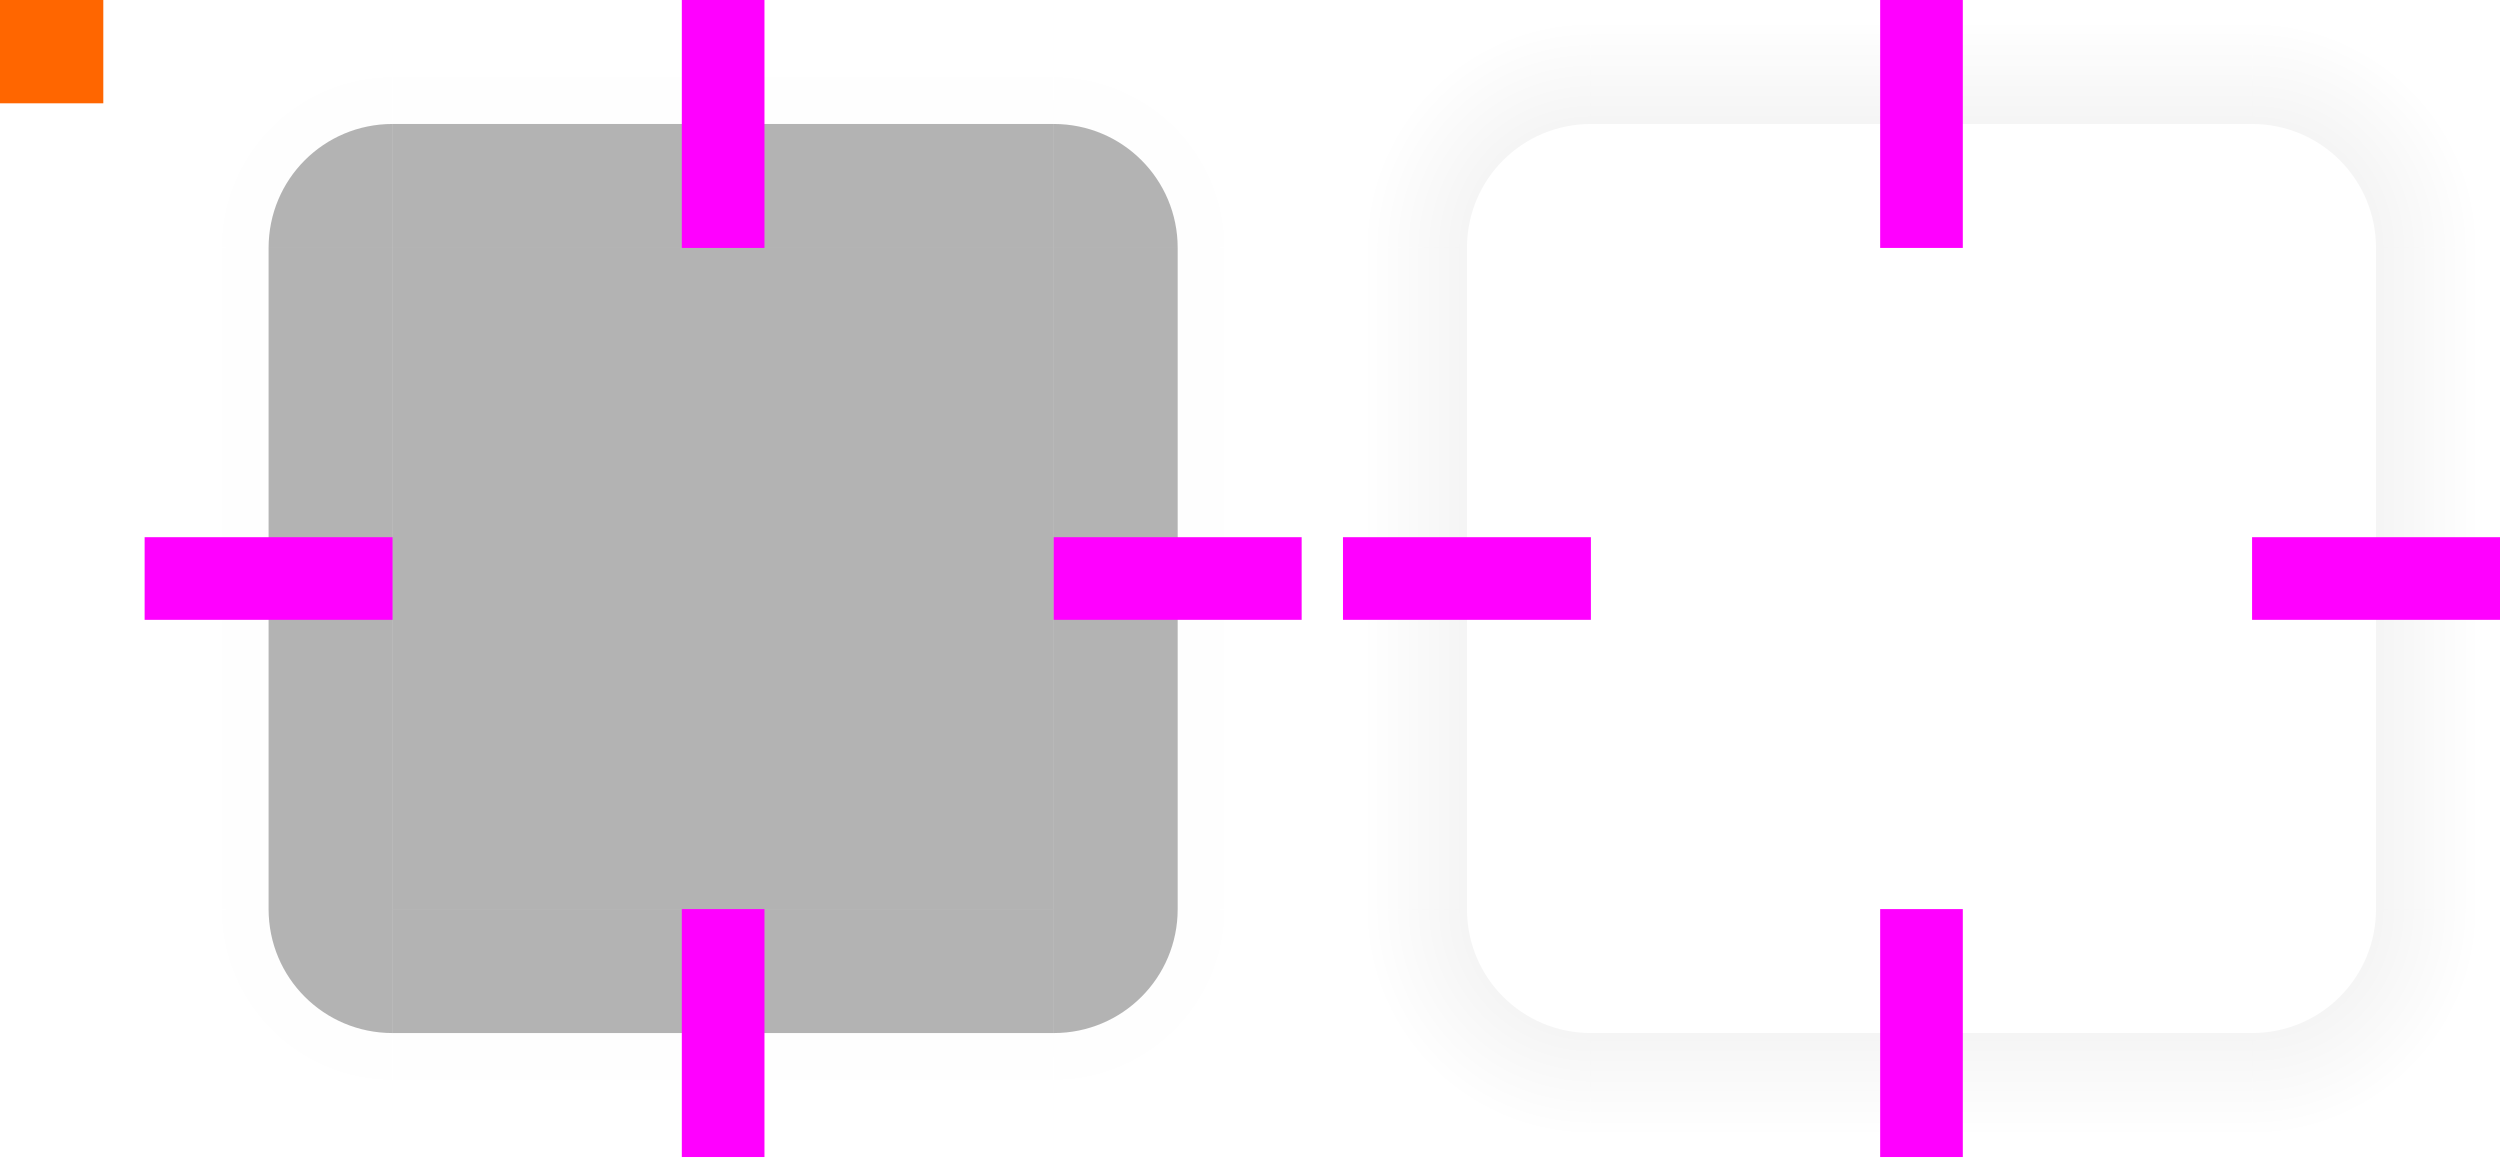
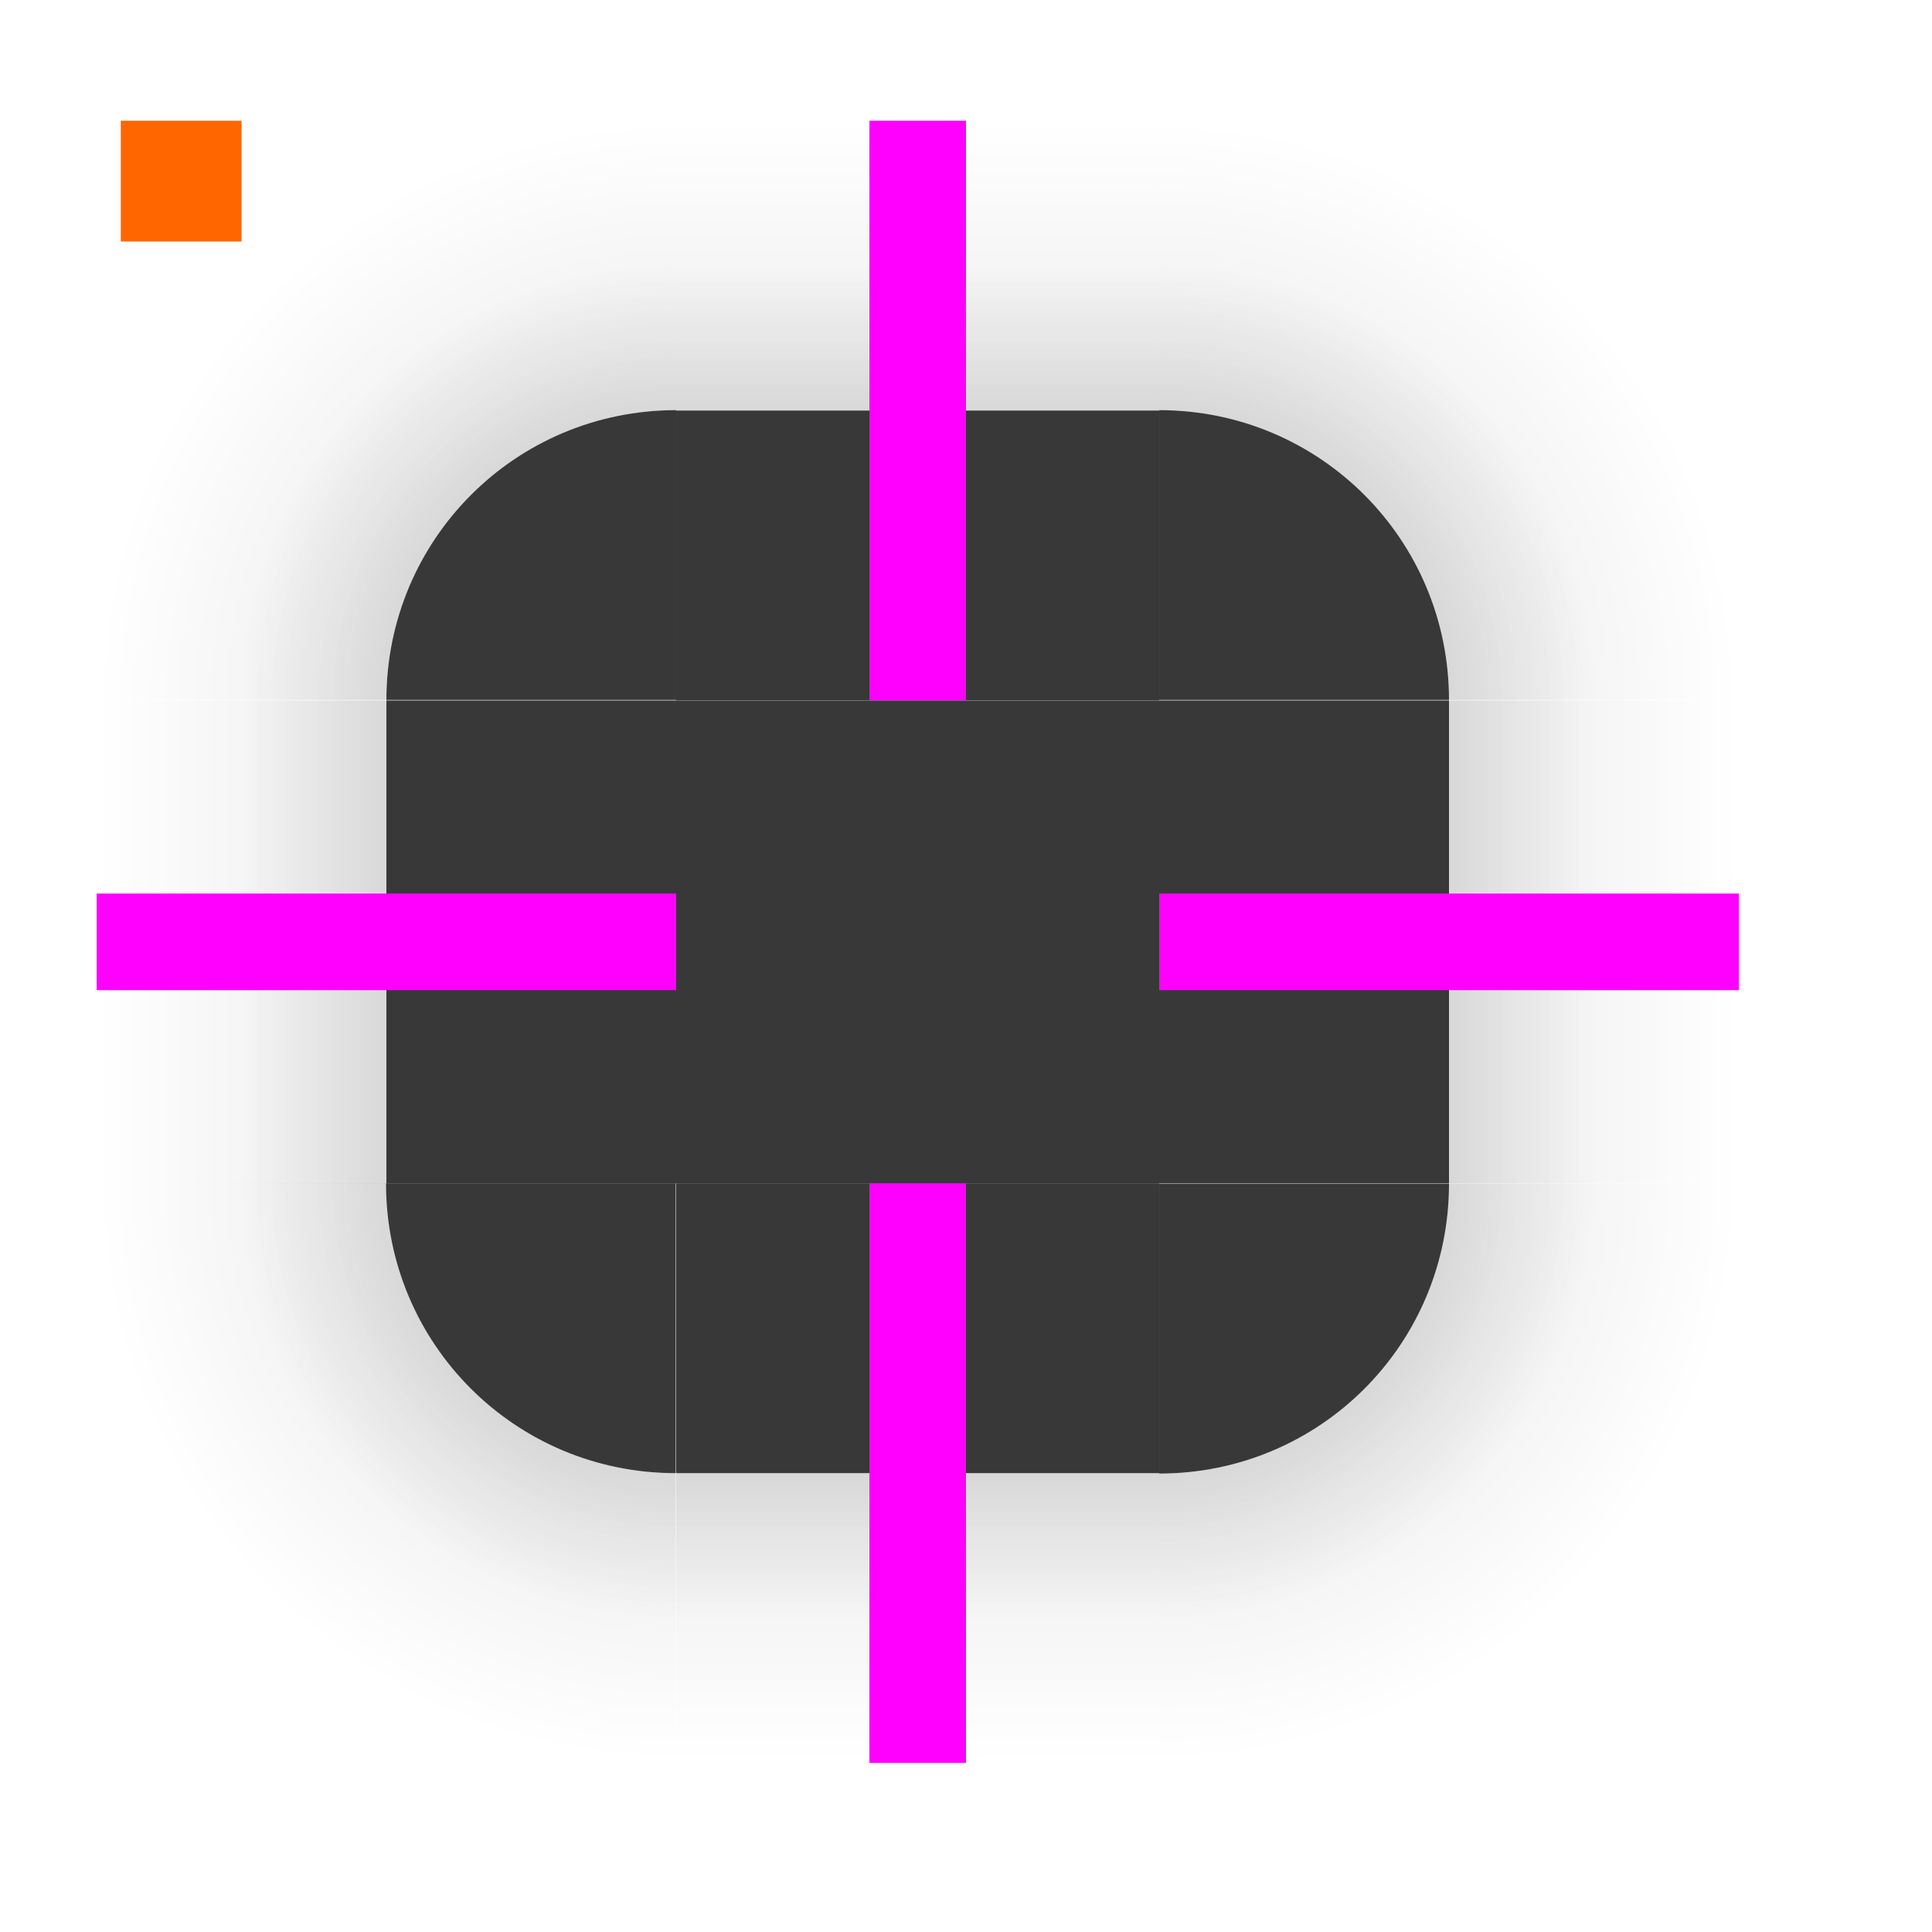
- <svg xmlns="http://www.w3.org/2000/svg" xmlns:xlink="http://www.w3.org/1999/xlink" width="121" height="56" version="1.1" viewBox="0 0 121 56" id="svg226">
-   <defs id="defs39">
+ <svg xmlns="http://www.w3.org/2000/svg" xmlns:xlink="http://www.w3.org/1999/xlink" width="80" height="80" version="1.1" viewBox="0 0 80 80">
+   <defs>
    <style id="current-color-scheme" type="text/css">.ColorScheme-Text {
        color:#31363b;
        stop-color:#31363b;
      }
      .ColorScheme-Background {
        color:#eff0f1;
        stop-color:#eff0f1;
      }
      .ColorScheme-Highlight {
        color:#3daee9;
        stop-color:#3daee9;
      }
      .ColorScheme-ViewText {
        color:#31363b;
        stop-color:#31363b;
      }
      .ColorScheme-ViewBackground {
        color:#fcfcfc;
        stop-color:#fcfcfc;
      }
      .ColorScheme-ViewHover {
        color:#93cee9;
        stop-color:#93cee9;
      }
      .ColorScheme-ViewFocus{
        color:#3daee9;
        stop-color:#3daee9;
      }
      .ColorScheme-ButtonText {
        color:#31363b;
        stop-color:#31363b;
      }
      .ColorScheme-ButtonBackground {
        color:#eff0f1;
        stop-color:#eff0f1;
      }
      .ColorScheme-ButtonHover {
        color:#93cee9;
        stop-color:#93cee9;
      }
      .ColorScheme-ButtonFocus{
        color:#3daee9;
        stop-color:#3daee9;
      }</style>
-     <radialGradient id="p" cx="55.393" cy="910.26" r="6" gradientTransform="matrix(0.83333,4.1862e-6,-4.1862e-6,0.83333,9.8431,-751.55)" gradientUnits="userSpaceOnUse" xlink:href="#b" />
-     <radialGradient id="o" cx="55.75" cy="943.61" r="6" gradientTransform="matrix(-6.9016e-7,0.83333,-0.83333,-6.9016e-7,842.34,906.9)" gradientUnits="userSpaceOnUse" xlink:href="#a" />
-     <radialGradient id="n" cx="9.143" cy="948.86" r="6" gradientTransform="matrix(-0.83333,8.1918e-6,-8.1916e-6,-0.83332,21.627,1744.1)" gradientUnits="userSpaceOnUse" xlink:href="#a" />
-     <radialGradient id="m" cx="23.7" cy="912.47" r="6" gradientTransform="matrix(1.1295e-7,-0.83333,0.83333,1.1295e-7,-746.39,26.75)" gradientUnits="userSpaceOnUse" xlink:href="#a" />
-     <radialGradient id="l" cx="23.7" cy="912.47" r="6" gradientTransform="matrix(1.1295e-7,-0.83333,0.83333,1.1295e-7,-688.39,26.75)" gradientUnits="userSpaceOnUse" xlink:href="#a" />
-     <radialGradient id="k" cx="55.393" cy="910.26" r="6" gradientTransform="matrix(0.83333,-1.9977e-7,1.9977e-7,0.83333,67.839,-751.55)" gradientUnits="userSpaceOnUse" xlink:href="#b" />
-     <radialGradient id="j" cx="9.143" cy="948.86" r="6" gradientTransform="matrix(-0.83333,1.7691e-7,-1.7691e-7,-0.83333,79.619,839.72)" gradientUnits="userSpaceOnUse" xlink:href="#a" />
-     <radialGradient id="i" cx="55.75" cy="943.61" r="6" gradientTransform="matrix(-4.8123e-7,0.83333,-0.83333,-4.8123e-7,900.34,2.5421)" gradientUnits="userSpaceOnUse" xlink:href="#a" />
-     <linearGradient id="b">
-       <stop stop-opacity=".6" offset="0" id="stop11" />
-       <stop stop-opacity="0" offset="1" id="stop13" />
+     <linearGradient id="a">
+       <stop offset="0" />
+       <stop stop-opacity="0" offset="1" />
    </linearGradient>
-     <linearGradient id="a">
-       <stop offset="0" id="stop16" />
-       <stop stop-opacity="0" offset="1" id="stop18" />
-     </linearGradient>
-     <linearGradient id="h" x1="-19" x2="-8" y1="932.36" y2="932.36" gradientUnits="userSpaceOnUse" xlink:href="#a" />
-     <linearGradient id="g" x1="51" x2="62" y1="932.36" y2="932.36" gradientUnits="userSpaceOnUse" xlink:href="#a" />
-     <linearGradient id="f" x1="948.36" x2="959.36" y1="-35" y2="-35" gradientUnits="userSpaceOnUse" xlink:href="#a" />
-     <linearGradient id="e" x1="-916.36" x2="-905.36" y1="-35" y2="-35" gradientUnits="userSpaceOnUse" xlink:href="#a" />
-     <linearGradient id="ab" x1="19" x2="19" y1="48" y2="54" gradientTransform="translate(0,904.36)" gradientUnits="userSpaceOnUse" xlink:href="#a" />
-     <linearGradient id="aa" x1="15" x2="9" y1="46" y2="46" gradientTransform="translate(0,904.36)" gradientUnits="userSpaceOnUse" xlink:href="#a" />
-     <linearGradient id="d" x1="15" x2="9" y1="10" y2="10" gradientUnits="userSpaceOnUse" xlink:href="#a" />
-     <linearGradient id="z" x1="16" x2="16" y1="8" y2="2" gradientUnits="userSpaceOnUse" xlink:href="#a" />
-     <linearGradient id="y" x1="55" x2="61" y1="46" y2="46" gradientTransform="translate(0,904.36)" gradientUnits="userSpaceOnUse" xlink:href="#a" />
-     <linearGradient id="x" x1="53" x2="53" y1="48" y2="54" gradientTransform="translate(0,904.36)" gradientUnits="userSpaceOnUse" xlink:href="#a" />
-     <linearGradient id="w" x1="53" x2="53" y1="8" y2="2" gradientUnits="userSpaceOnUse" xlink:href="#a" />
-     <linearGradient id="c" x1="55" x2="61" y1="10" y2="10" gradientUnits="userSpaceOnUse" xlink:href="#a" />
-     <linearGradient id="v" x1="16" x2="16" y1="8" y2="2" gradientTransform="translate(58)" gradientUnits="userSpaceOnUse" xlink:href="#a" />
-     <linearGradient id="u" x1="53" x2="53" y1="8" y2="2" gradientTransform="translate(58)" gradientUnits="userSpaceOnUse" xlink:href="#a" />
-     <linearGradient id="t" x1="19" x2="19" y1="48" y2="54" gradientTransform="translate(58)" gradientUnits="userSpaceOnUse" xlink:href="#a" />
-     <linearGradient id="s" x1="15" x2="9" y1="46" y2="46" gradientUnits="userSpaceOnUse" xlink:href="#a" />
-     <linearGradient id="r" x1="53" x2="53" y1="48" y2="54" gradientTransform="translate(58)" gradientUnits="userSpaceOnUse" xlink:href="#a" />
-     <linearGradient id="q" x1="55" x2="61" y1="46" y2="46" gradientUnits="userSpaceOnUse" xlink:href="#a" />
-     <linearGradient xlink:href="#a" id="linearGradient1037" gradientUnits="userSpaceOnUse" x1="-916.36" y1="-35" x2="-905.36" y2="-35" />
-     <linearGradient xlink:href="#a" id="linearGradient1043" gradientUnits="userSpaceOnUse" x1="948.36" y1="-35" x2="959.36" y2="-35" />
-     <linearGradient xlink:href="#a" id="linearGradient1045" gradientUnits="userSpaceOnUse" x1="-19" y1="932.36" x2="-8" y2="932.36" />
-     <linearGradient xlink:href="#a" id="linearGradient1047" gradientUnits="userSpaceOnUse" x1="51" y1="932.36" x2="62" y2="932.36" />
-     <radialGradient xlink:href="#a" id="radialGradient1259" cx="19" cy="12" fx="19" fy="12" r="6" gradientUnits="userSpaceOnUse" gradientTransform="matrix(2.5e-7,-1.833333,1.833333,2.4999999e-7,-3.000005,46.83333)" />
-     <radialGradient xlink:href="#linearGradient4270" id="radialGradient1033" cx="77" cy="12" fx="77" fy="12" r="6" gradientUnits="userSpaceOnUse" gradientTransform="matrix(-3.5113632e-7,-1.833333,1.833333,-3.5113629e-7,55.00006,153.1667)" />
-     <linearGradient id="linearGradient4270">
-       <stop id="stop4272" offset="0" style="stop-color:#000000;stop-opacity:0.667" />
-       <stop id="stop4274" offset="1" style="stop-color:#000000;stop-opacity:0;" />
-     </linearGradient>
-     <radialGradient xlink:href="#linearGradient4270" id="radialGradient1005" cx="77" cy="12" fx="77" fy="12" r="6" gradientUnits="userSpaceOnUse" gradientTransform="matrix(-3.5113632e-7,-1.833333,1.833333,-3.5113629e-7,55.00006,153.1667)" />
-     <radialGradient xlink:href="#linearGradient4270" id="radialGradient1013" cx="77" cy="12" fx="77" fy="12" r="6" gradientUnits="userSpaceOnUse" gradientTransform="matrix(-3.5113632e-7,-1.833333,1.833333,-3.5113629e-7,55.00006,153.1667)" />
-     <radialGradient xlink:href="#linearGradient4270" id="radialGradient1021" cx="77" cy="12" fx="77" fy="12" r="6" gradientUnits="userSpaceOnUse" gradientTransform="matrix(-3.5113632e-7,-1.833333,1.833333,-3.5113629e-7,55.00006,153.1667)" />
-     <radialGradient xlink:href="#linearGradient4270" id="radialGradient1029" cx="77" cy="12" fx="77" fy="12" r="6" gradientUnits="userSpaceOnUse" gradientTransform="matrix(-3.5113632e-7,-1.833333,1.833333,-3.5113629e-7,55.00006,153.1667)" />
-     <radialGradient xlink:href="#a" id="radialGradient1321" gradientUnits="userSpaceOnUse" gradientTransform="matrix(-3.5113632e-7,-1.833333,1.833333,-3.5113629e-7,55.00006,153.1667)" cx="77" cy="12" fx="77" fy="12" r="6" />
+     <linearGradient id="linearGradient1037" x1="-916.36" x2="-904.36" y1="-35" y2="-35" gradientTransform="matrix(2 0 0 1 910.36 0)" gradientUnits="userSpaceOnUse" xlink:href="#a" />
+     <linearGradient id="linearGradient1043" x1="948.36" x2="960.36" y1="-35" y2="-35" gradientTransform="matrix(2 0 0 1 -954.36 0)" gradientUnits="userSpaceOnUse" xlink:href="#a" />
+     <linearGradient id="linearGradient1045" x1="-19" x2="-7" y1="932.36" y2="932.36" gradientTransform="matrix(2,0,0,1,13,0)" gradientUnits="userSpaceOnUse" xlink:href="#a" />
+     <linearGradient id="linearGradient1047" x1="51" x2="63" y1="932.36" y2="932.36" gradientTransform="matrix(2,0,0,1,-57,0)" gradientUnits="userSpaceOnUse" xlink:href="#a" />
+     <radialGradient id="radialGradient1112" cx="19" cy="12" r="6" gradientTransform="matrix(1.2619e-6 -4 4 1.2619e-6 104 94)" gradientUnits="userSpaceOnUse" xlink:href="#a" />
+     <radialGradient id="radialGradient1011" cx="19" cy="12" r="6" gradientTransform="matrix(1.2619e-6 -4 4 1.2619e-6 -23 94)" gradientUnits="userSpaceOnUse" xlink:href="#a" />
+     <linearGradient id="linearGradient1013" x1="-19" x2="-7" y1="932.36" y2="932.36" gradientTransform="matrix(1.5 0 0 1 -198.5 -904.36)" gradientUnits="userSpaceOnUse" xlink:href="#a" />
+     <radialGradient id="radialGradient1129" cx="19" cy="12" r="6" gradientTransform="matrix(4.3179e-7 -3 3 4.3179e-7 -11 75)" gradientUnits="userSpaceOnUse" xlink:href="#a" />
+     <linearGradient id="linearGradient1133" x1="-916.36" x2="-907.36" y1="-35" y2="-35" gradientTransform="matrix(2 0 0 1 910.36 0)" gradientUnits="userSpaceOnUse" xlink:href="#a" />
+     <linearGradient id="linearGradient1135" x1="-19" x2="-10" y1="932.36" y2="932.36" gradientTransform="matrix(2,0,0,1,13,0)" gradientUnits="userSpaceOnUse" xlink:href="#a" />
+     <linearGradient id="linearGradient1137" x1="51" x2="60" y1="932.36" y2="932.36" gradientTransform="matrix(2,0,0,1,-57,0)" gradientUnits="userSpaceOnUse" xlink:href="#a" />
+     <linearGradient id="linearGradient1141" x1="948.36" x2="957.36" y1="-35" y2="-35" gradientTransform="matrix(2 0 0 1 -954.36 0)" gradientUnits="userSpaceOnUse" xlink:href="#a" />
  </defs>
-   <rect style="fill:#ff6600" x="0" height="5" width="5" y="-1.4648437e-05" id="hint-tile-center" />
-   <g id="top" transform="translate(0,-904.36)">
-     <rect style="color:#eff0f1;fill:#000000;opacity:0.3;fill-opacity:1" id="rect42" height="32" width="6" y="-51" x="-916.36" transform="matrix(0,-1,-1,0,0,0)" class="ColorScheme-Background" />
-     <rect style="opacity:0.01;fill:url(#linearGradient1037)" id="rect44" height="32" width="6" y="-51" x="-910.36" transform="matrix(0,-1,-1,0,0,0)" />
+   <use id="shadow-bottom" transform="rotate(-90 165 39)" width="100%" height="100%" xlink:href="#shadow-left" />
+   <use id="shadow-right" transform="rotate(180 165 39)" width="100%" height="100%" xlink:href="#shadow-left" />
+   <use id="shadow-top" transform="rotate(90 165 39)" width="100%" height="100%" xlink:href="#shadow-left" />
+   <g id="shadow-left" transform="matrix(1.3333 0 0 .625 -147.67 21.5)">
+     <rect transform="scale(-1,1)" x="-218" y="12" width="9" height="32" fill="url(#linearGradient1013)" opacity=".05" stroke-width="1.225" />
+     <rect transform="scale(-1,1)" x="-227" y="12" width="18" height="32" opacity="0" stroke-width="1.732" />
  </g>
-   <g id="topleft" transform="translate(0,-904.36)">
-     <g style="fill-rule:evenodd" id="g53">
-       <path style="opacity:0.01;fill:url(#radialGradient1259);fill-opacity:1" d="M 7 0 L 7 12 L 13 12 C 13 8.676 15.676 6 19 6 L 19 0 L 7 0 z " transform="translate(0,904.36)" id="path47" />
+   <g id="shadow-topleft" transform="matrix(1.3333 0 0 1.3333 129.67 -1192.8)">
+     <g fill-rule="evenodd">
+       <path transform="matrix(.75 0 0 .75 -95 902.86)" d="m128-6v24h12c0-6.648 5.352-12 12-12v-12z" fill="url(#radialGradient1112)" opacity=".05" stroke-width="2" />
    </g>
-     <path transform="translate(0,904.36)" style="color:#eff0f1;fill:#000000;opacity:0.3;fill-opacity:1" d="M 19 6 C 15.676 6 13 8.676 13 12 L 17 12 L 18 12 L 19 12 L 19 11 L 19 7 L 19 6 z " id="path55" />
  </g>
-   <g id="bottom" transform="translate(0,-904.36)">
-     <rect style="color:#eff0f1;fill:#000000;opacity:0.3;fill-opacity:1" id="rect69" height="32" width="6" y="-51" x="948.36" transform="rotate(90)" class="ColorScheme-Background" />
-     <rect style="opacity:0.01;fill:url(#linearGradient1043)" id="rect71" height="32" width="6" y="-51" x="954.36" transform="rotate(90)" />
+   <g id="top" transform="matrix(.625 0 0 1 16.125 -893.36)">
+     <rect class="ColorScheme-Background" transform="matrix(0,-1,-1,0,0,0)" x="-922.36" y="-51" width="12" height="32" color="#eff0f1" fill="#2e2e2e" opacity=".95" stroke-width="1.414" />
+     <rect transform="matrix(0,-1,-1,0,0,0)" x="-910.36" y="-51" width="12" height="32" fill="url(#linearGradient1037)" opacity=".15" stroke-width="1.414" />
+     <rect transform="matrix(0,-1,-1,0,0,0)" x="-910.36" y="-51" width="12" height="32" fill="url(#linearGradient1133)" opacity=".25" stroke-width="1.414" />
  </g>
-   <g id="left" transform="translate(0,-904.36)">
-     <rect style="color:#eff0f1;fill:#000000;opacity:0.3;fill-opacity:1" id="rect96" height="32" width="6" y="916.36" x="-19" transform="scale(-1,1)" class="ColorScheme-Background" />
-     <rect style="opacity:0.01;fill:url(#linearGradient1045)" id="rect98" height="32" width="6" y="916.36" x="-13" transform="scale(-1,1)" />
+   <g id="topleft" transform="matrix(1.3333 0 0 1.3333 2.6667 -1192.8)">
+     <g fill-rule="evenodd" stroke-width="2">
+       <path transform="matrix(.75 0 0 .75 .25 902.86)" d="m1-6v24h12c0-6.648 5.352-12 12-12v-12z" fill="url(#radialGradient1011)" opacity=".15" />
+       <path transform="matrix(.75 0 0 .75 .25 902.86)" d="m1-6v24h12c0-6.648 5.352-12 12-12v-12z" fill="url(#radialGradient1129)" opacity=".25" />
+     </g>
+     <path d="m19 907.36c-4.986 0-9 4.014-9 9h9v-7.5z" color="#eff0f1" fill="#2e2e2e" opacity=".95" stroke-width="1.5" />
  </g>
-   <g id="right" transform="translate(0,-904.36)">
-     <rect style="color:#eff0f1;fill:#000000;opacity:0.3;fill-opacity:1" id="rect101" height="32" width="6" y="916.36" x="51" class="ColorScheme-Background" />
-     <rect style="opacity:0.01;fill:url(#linearGradient1047)" id="rect103" height="32" width="6" y="916.36" x="57" />
+   <g id="bottom" transform="matrix(.625 0 0 1 16.125 -893.36)">
+     <rect class="ColorScheme-Background" transform="rotate(90)" x="942.36" y="-51" width="12" height="32" color="#eff0f1" fill="#2e2e2e" opacity=".95" stroke-width="1.414" />
+     <rect transform="rotate(90)" x="954.36" y="-51" width="12" height="32" fill="url(#linearGradient1043)" opacity=".15" stroke-width="1.414" />
+     <rect transform="rotate(90)" x="954.36" y="-51" width="12" height="32" fill="url(#linearGradient1141)" opacity=".25" stroke-width="1.414" />
  </g>
-   <g id="center" transform="translate(0,-904.36)">
-     <rect style="fill:none" id="rect106" height="32" width="32" y="916.36" x="19" />
-     <rect style="color:#eff0f1;fill:#000000;opacity:0.3;fill-opacity:1" id="rect108" height="32" width="32" y="916.36" x="19" class="ColorScheme-Background" />
+   <g id="left" transform="matrix(1 0 0 .625 3 -543.72)">
+     <rect class="ColorScheme-Background" transform="scale(-1,1)" x="-25" y="916.36" width="12" height="32" color="#eff0f1" fill="#2e2e2e" opacity=".95" stroke-width="1.414" />
+     <rect transform="scale(-1,1)" x="-13" y="916.36" width="12" height="32" fill="url(#linearGradient1045)" opacity=".15" stroke-width="1.414" />
+     <rect transform="scale(-1,1)" x="-13" y="916.36" width="12" height="32" fill="url(#linearGradient1135)" opacity=".25" stroke-width="1.414" />
  </g>
-   <rect style="fill:#ff00ff" id="hint-top-margin" x="33" y="-1.4648437e-05" width="4" height="12" />
-   <rect style="fill:#ff00ff" id="hint-bottom-margin" x="33" y="44" width="4" height="12" />
-   <rect style="fill:#ff00ff" id="hint-right-margin" transform="rotate(90)" x="26" y="-63" width="4" height="12" />
-   <rect style="fill:#ff00ff" id="hint-left-margin" transform="rotate(90)" x="26" y="-19" width="4" height="12" />
-   <g transform="translate(58,-904.36)" id="shadow-top" style="opacity:0.25">
-     <rect style="fill:none" id="rect117" height="32" width="6" y="-51" x="-916.36" transform="matrix(0,-1,-1,0,0,0)" />
-     <rect style="opacity:0.35;fill:url(#e)" id="rect119" height="32" width="6" y="-51" x="-910.36" transform="matrix(0,-1,-1,0,0,0)" />
-     <rect style="fill:none" id="rect121" height="32" width="1" y="-51" x="-911.36" transform="matrix(0,-1,-1,0,0,0)" />
+   <g id="right" transform="matrix(1 0 0 .625 3 -543.72)" stroke-width="1.414">
+     <rect class="ColorScheme-Background" x="45" y="916.36" width="12" height="32" color="#eff0f1" fill="#2e2e2e" opacity=".95" />
+     <rect x="57" y="916.36" width="12" height="32" fill="url(#linearGradient1047)" opacity=".15" />
+     <rect x="57" y="916.36" width="12" height="32" fill="url(#linearGradient1137)" opacity=".25" />
  </g>
-   <g transform="translate(58,-904.36)" id="shadow-bottom" style="opacity:0.25">
-     <rect style="fill:none" id="rect158" height="32" width="6" y="-51" x="948.36" transform="rotate(90)" />
-     <rect style="opacity:0.35;fill:url(#f)" id="rect160" height="32" width="6" y="-51" x="954.36" transform="rotate(90)" />
-     <rect style="fill:none" id="rect162" height="32" width="1" y="-51" x="953.36" transform="rotate(90)" />
+   <g id="center" transform="matrix(.625 0 0 .625 16.125 -543.72)">
+     <rect x="19" y="916.36" width="32" height="32" fill="none" />
+     <rect class="ColorScheme-Background" x="19" y="916.36" width="32" height="32" color="#eff0f1" fill="#2e2e2e" opacity=".95" />
  </g>
-   <g transform="translate(58,-904.36)" id="shadow-left" style="opacity:0.25">
-     <rect style="fill:none" id="rect199" height="32" width="6" y="916.36" x="-19" transform="scale(-1,1)" />
-     <rect style="opacity:0.35;fill:url(#h)" id="rect201" height="32" width="6" y="916.36" x="-13" transform="scale(-1,1)" />
-     <rect style="fill:none" id="rect203" height="32" width="1" y="916.36" x="-14" transform="scale(-1,1)" />
+   <rect id="hint-top-margin" x="36" y="5" width="4" height="24" fill="#f0f" stroke-width="1.414" />
+   <rect id="hint-bottom-margin" x="36" y="49" width="4" height="24" fill="#f0f" stroke-width="1.414" />
+   <rect id="hint-right-margin" transform="rotate(90)" x="37" y="-72" width="4" height="24" fill="#f0f" stroke-width="1.414" />
+   <rect id="hint-left-margin" transform="rotate(90)" x="37" y="-28" width="4" height="24" fill="#f0f" stroke-width="1.414" />
+   <g id="shadow-center" transform="matrix(.625 0 0 .625 143.12 -543.73)" fill="none" opacity="0">
+     <rect x="19" y="916.36" width="32" height="32" />
+     <rect x="19" y="916.36" width="32" height="32" />
  </g>
-   <g transform="translate(58,-904.36)" id="shadow-right" style="opacity:0.25">
-     <rect style="fill:none" id="rect206" height="32" width="6" y="916.36" x="51" />
-     <rect style="opacity:0.35;fill:url(#g)" id="rect208" height="32" width="6" y="916.36" x="57" />
-     <rect style="fill:none" id="rect210" height="32" width="1" y="916.36" x="56" />
+   <rect id="shadow-hint-top-margin" x="163" y="5" width="4" height="24" fill="#f0f" stroke-width="1.414" />
+   <rect id="shadow-hint-bottom-margin" x="163" y="49" width="4" height="24" fill="#f0f" stroke-width="1.414" />
+   <rect id="shadow-hint-right-margin" transform="rotate(90)" x="37" y="-199" width="4" height="24" fill="#f0f" stroke-width="1.414" />
+   <rect id="shadow-hint-left-margin" transform="rotate(90)" x="37" y="-155" width="4" height="24" fill="#f0f" stroke-width="1.414" />
+   <use id="topright" transform="matrix(-1 0 0 1 76 -2.0646e-7)" width="100%" height="100%" xlink:href="#topleft" />
+   <use id="bottomleft" transform="rotate(-90 38 39)" width="100%" height="100%" xlink:href="#topleft" />
+   <use id="bottomright" transform="rotate(180 38 39)" width="100%" height="100%" xlink:href="#topleft" />
+   <g id="shadow-topright" transform="matrix(-1.3333 0 0 1.3333 200.33 -1192.8)">
+     <g fill-rule="evenodd">
+       <path transform="matrix(.75 0 0 .75 -95 902.86)" d="m128-6v24h12c0-6.648 5.352-12 12-12v-12z" fill="url(#radialGradient1112)" opacity=".05" stroke-width="2" />
+     </g>
  </g>
-   <g style="fill:none;opacity:0" transform="translate(58,-904.36)" id="shadow-center">
-     <rect id="rect213" height="32" width="32" y="916.36" x="19" style="" />
-     <rect id="rect215" height="32" width="32" y="916.36" x="19" style="" />
+   <g id="shadow-bottomright" transform="matrix(-1.3333 0 0 -1.3333 200.33 1270.8)">
+     <g fill-rule="evenodd">
+       <path transform="matrix(.75 0 0 .75 -95 902.86)" d="m128-6v24h12c0-6.648 5.352-12 12-12v-12z" fill="url(#radialGradient1112)" opacity=".05" stroke-width="2" />
+     </g>
  </g>
-   <rect style="fill:#ff00ff" id="shadow-hint-top-margin" x="91" y="-1.4648437e-05" width="4" height="12" />
-   <rect style="fill:#ff00ff" id="shadow-hint-bottom-margin" x="91" y="44" width="4" height="12" />
-   <rect style="fill:#ff00ff" id="shadow-hint-right-margin" transform="rotate(90)" x="26" y="-121" width="4" height="12" />
-   <rect style="fill:#ff00ff" id="shadow-hint-left-margin" transform="rotate(90)" x="26" y="-77" width="4" height="12" />
-   <use x="0" y="0" xlink:href="#topleft" id="topright" transform="matrix(-1,0,0,1,70,0)" width="100%" height="100%" />
-   <use x="0" y="0" xlink:href="#topleft" id="bottomleft" transform="rotate(-90,35,28)" width="100%" height="100%" />
-   <use x="0" y="0" xlink:href="#topleft" id="bottomright" transform="rotate(-180,35,28)" width="100%" height="100%" />
-   <g id="shadow-topleft" transform="translate(58,-904.3622)" style="opacity:0.25">
-     <path style="opacity:0.35;fill:url(#radialGradient1321);fill-opacity:1;fill-rule:evenodd;stroke:none;stroke-width:1px;stroke-linecap:butt;stroke-linejoin:miter;stroke-opacity:1" d="m 65,0 v 12 h 6 C 71,8.676 73.676,6 77,6 V 0 Z" transform="translate(-58,904.3622)" id="path4828" />
-     <rect ry="1" y="910.362" x="-19" height="6" width="6" id="rect4834" style="fill:none;fill-opacity:1" transform="scale(-1,1)" />
-     <rect ry="0" y="910.362" x="-19" height="6" width="2" id="rect4836" style="fill:none;fill-opacity:1" transform="scale(-1,1)" />
-     <rect y="914.362" x="-18" height="2" width="5" id="rect4838" style="fill:none;fill-opacity:1" transform="scale(-1,1)" />
+   <g id="shadow-bottomleft" transform="matrix(1.3333 0 0 -1.3333 129.67 1270.8)">
+     <g fill-rule="evenodd">
+       <path transform="matrix(.75 0 0 .75 -95 902.86)" d="m128-6v24h12c0-6.648 5.352-12 12-12v-12z" fill="url(#radialGradient1112)" opacity=".05" stroke-width="2" />
+     </g>
  </g>
-   <use x="0" y="0" xlink:href="#shadow-topleft" id="use1035" transform="rotate(90,93.00002,27.99998)" width="100%" height="100%" style="opacity:1" />
-   <use x="0" y="0" xlink:href="#shadow-topleft" id="shadow-bottomleft" transform="matrix(1,0,0,-1,-7e-6,55.99992)" width="100%" height="100%" style="opacity:1" />
-   <use x="0" y="0" xlink:href="#shadow-topleft" id="shadow-bottomright" transform="rotate(-180,93.00001,27.99998)" width="100%" height="100%" style="opacity:1" />
+   <rect id="hint-tile-center" x="5" y="5" width="5" height="5" fill="#f60" />
</svg>
